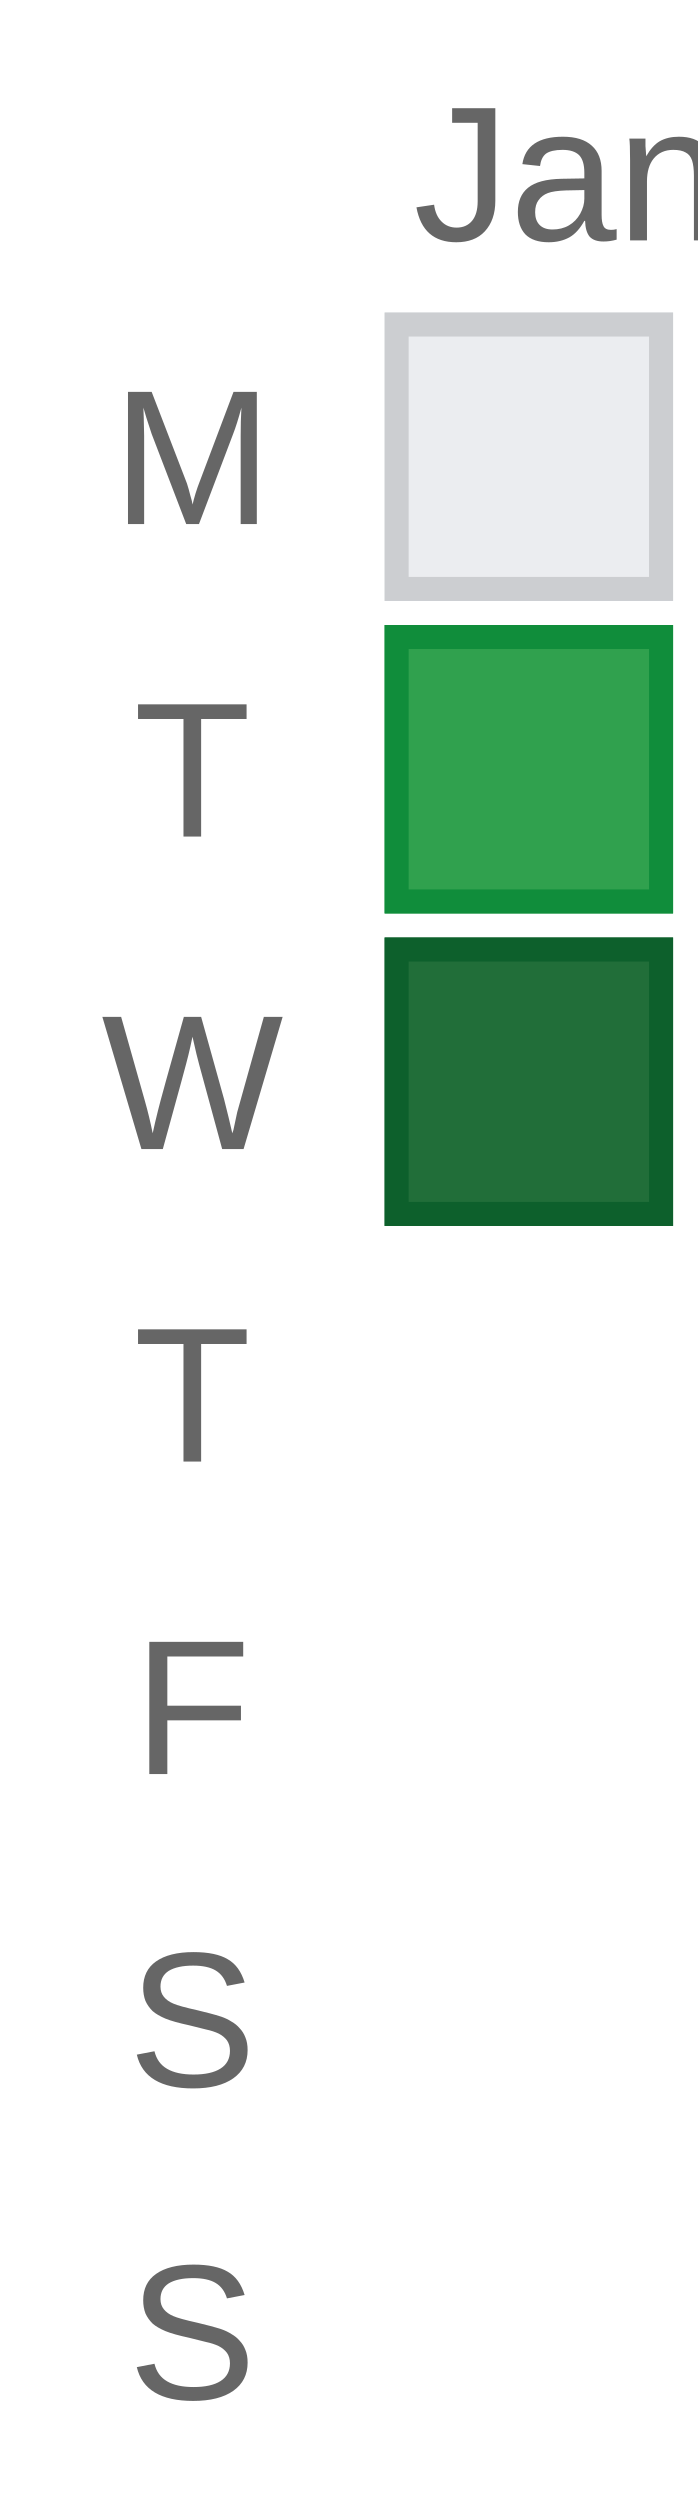
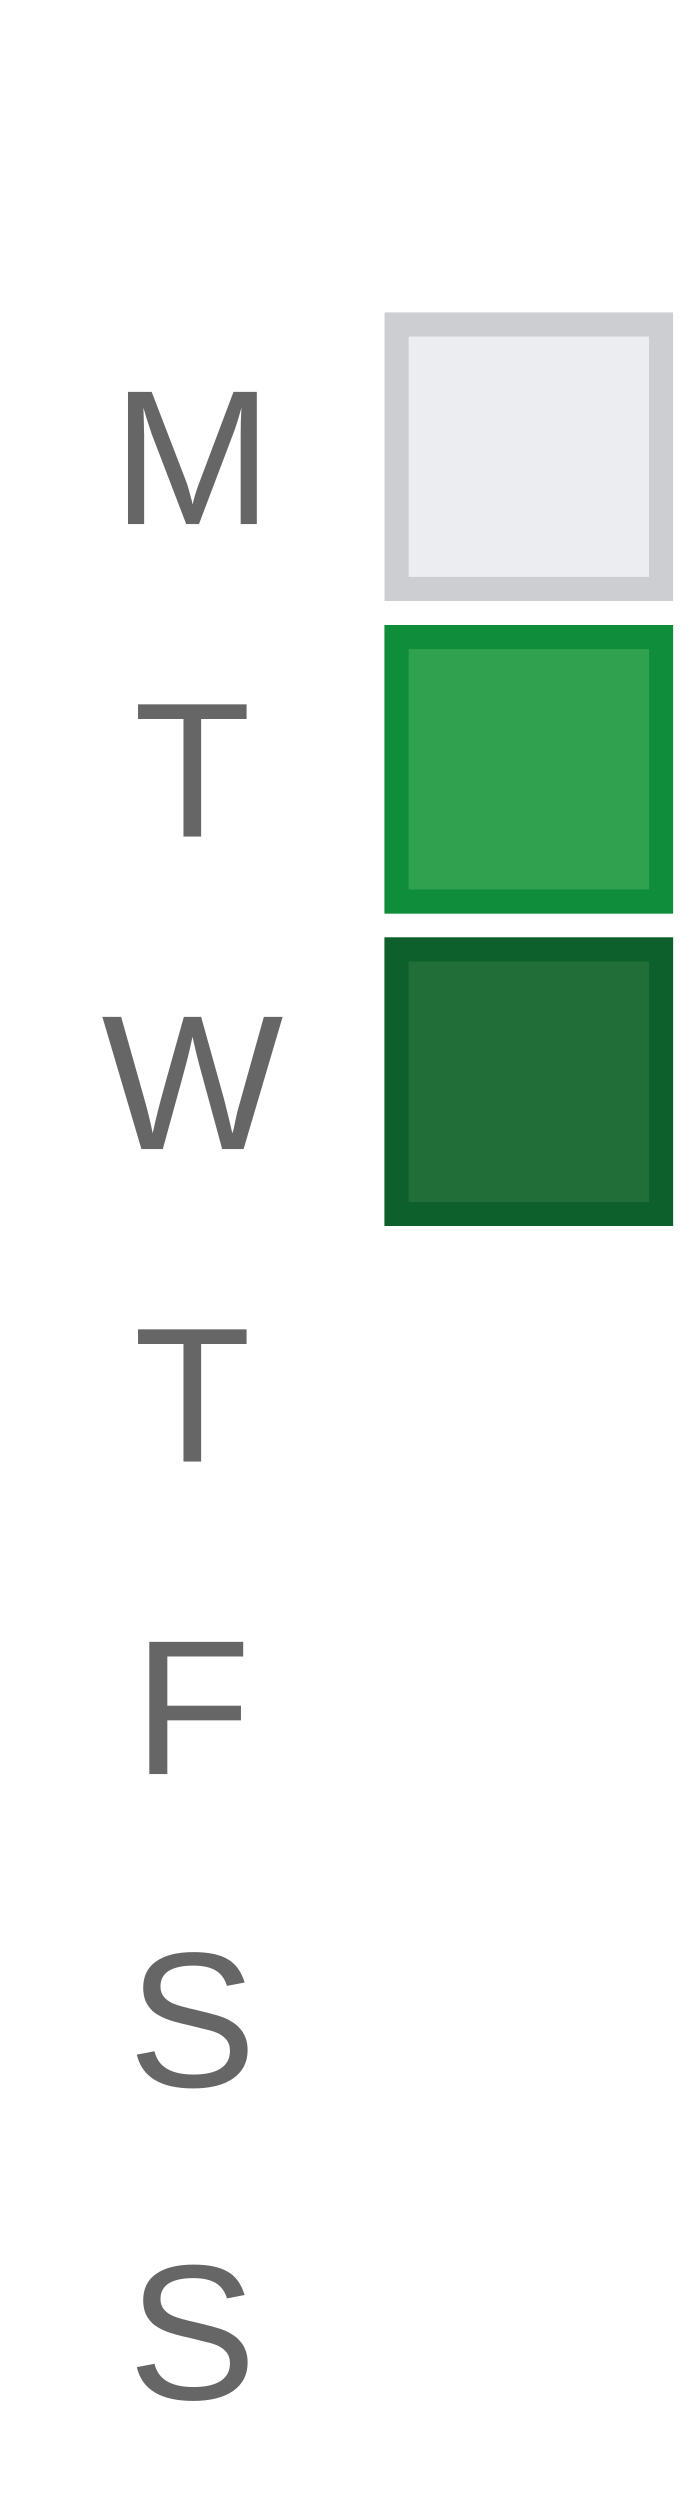
<svg xmlns="http://www.w3.org/2000/svg" width="29" height="104.0">
  <text x="8" y="21.8" text-anchor="middle" font-family="Arial, sans-serif" font-size="8" fill="#666666">M</text>
  <text x="8" y="34.8" text-anchor="middle" font-family="Arial, sans-serif" font-size="8" fill="#666666">T</text>
  <text x="8" y="47.8" text-anchor="middle" font-family="Arial, sans-serif" font-size="8" fill="#666666">W</text>
  <text x="8" y="60.8" text-anchor="middle" font-family="Arial, sans-serif" font-size="8" fill="#666666">T</text>
  <text x="8" y="73.8" text-anchor="middle" font-family="Arial, sans-serif" font-size="8" fill="#666666">F</text>
  <text x="8" y="86.8" text-anchor="middle" font-family="Arial, sans-serif" font-size="8" fill="#666666">S</text>
  <text x="8" y="99.8" text-anchor="middle" font-family="Arial, sans-serif" font-size="8" fill="#666666">S</text>
  <rect x="16" y="13.0" width="12" height="12" fill="#ebedf0" />
  <rect x="16.5" y="13.5" width="11" height="11" fill="none" stroke="#ccced1" stroke-width="1" />
  <rect x="16" y="26.0" width="12" height="12" fill="#30a14e" />
  <rect x="16.5" y="26.5" width="11" height="11" fill="none" stroke="#108d3b" stroke-width="1" />
  <rect x="16" y="39.0" width="12" height="12" fill="#216e39" />
  <rect x="16.5" y="39.5" width="11" height="11" fill="none" stroke="#0d602c" stroke-width="1" />
-   <text x="17.2" y="10.0" text-anchor="start" font-family="Arial, sans-serif" font-size="8" fill="#666666">Jan</text>
</svg>
